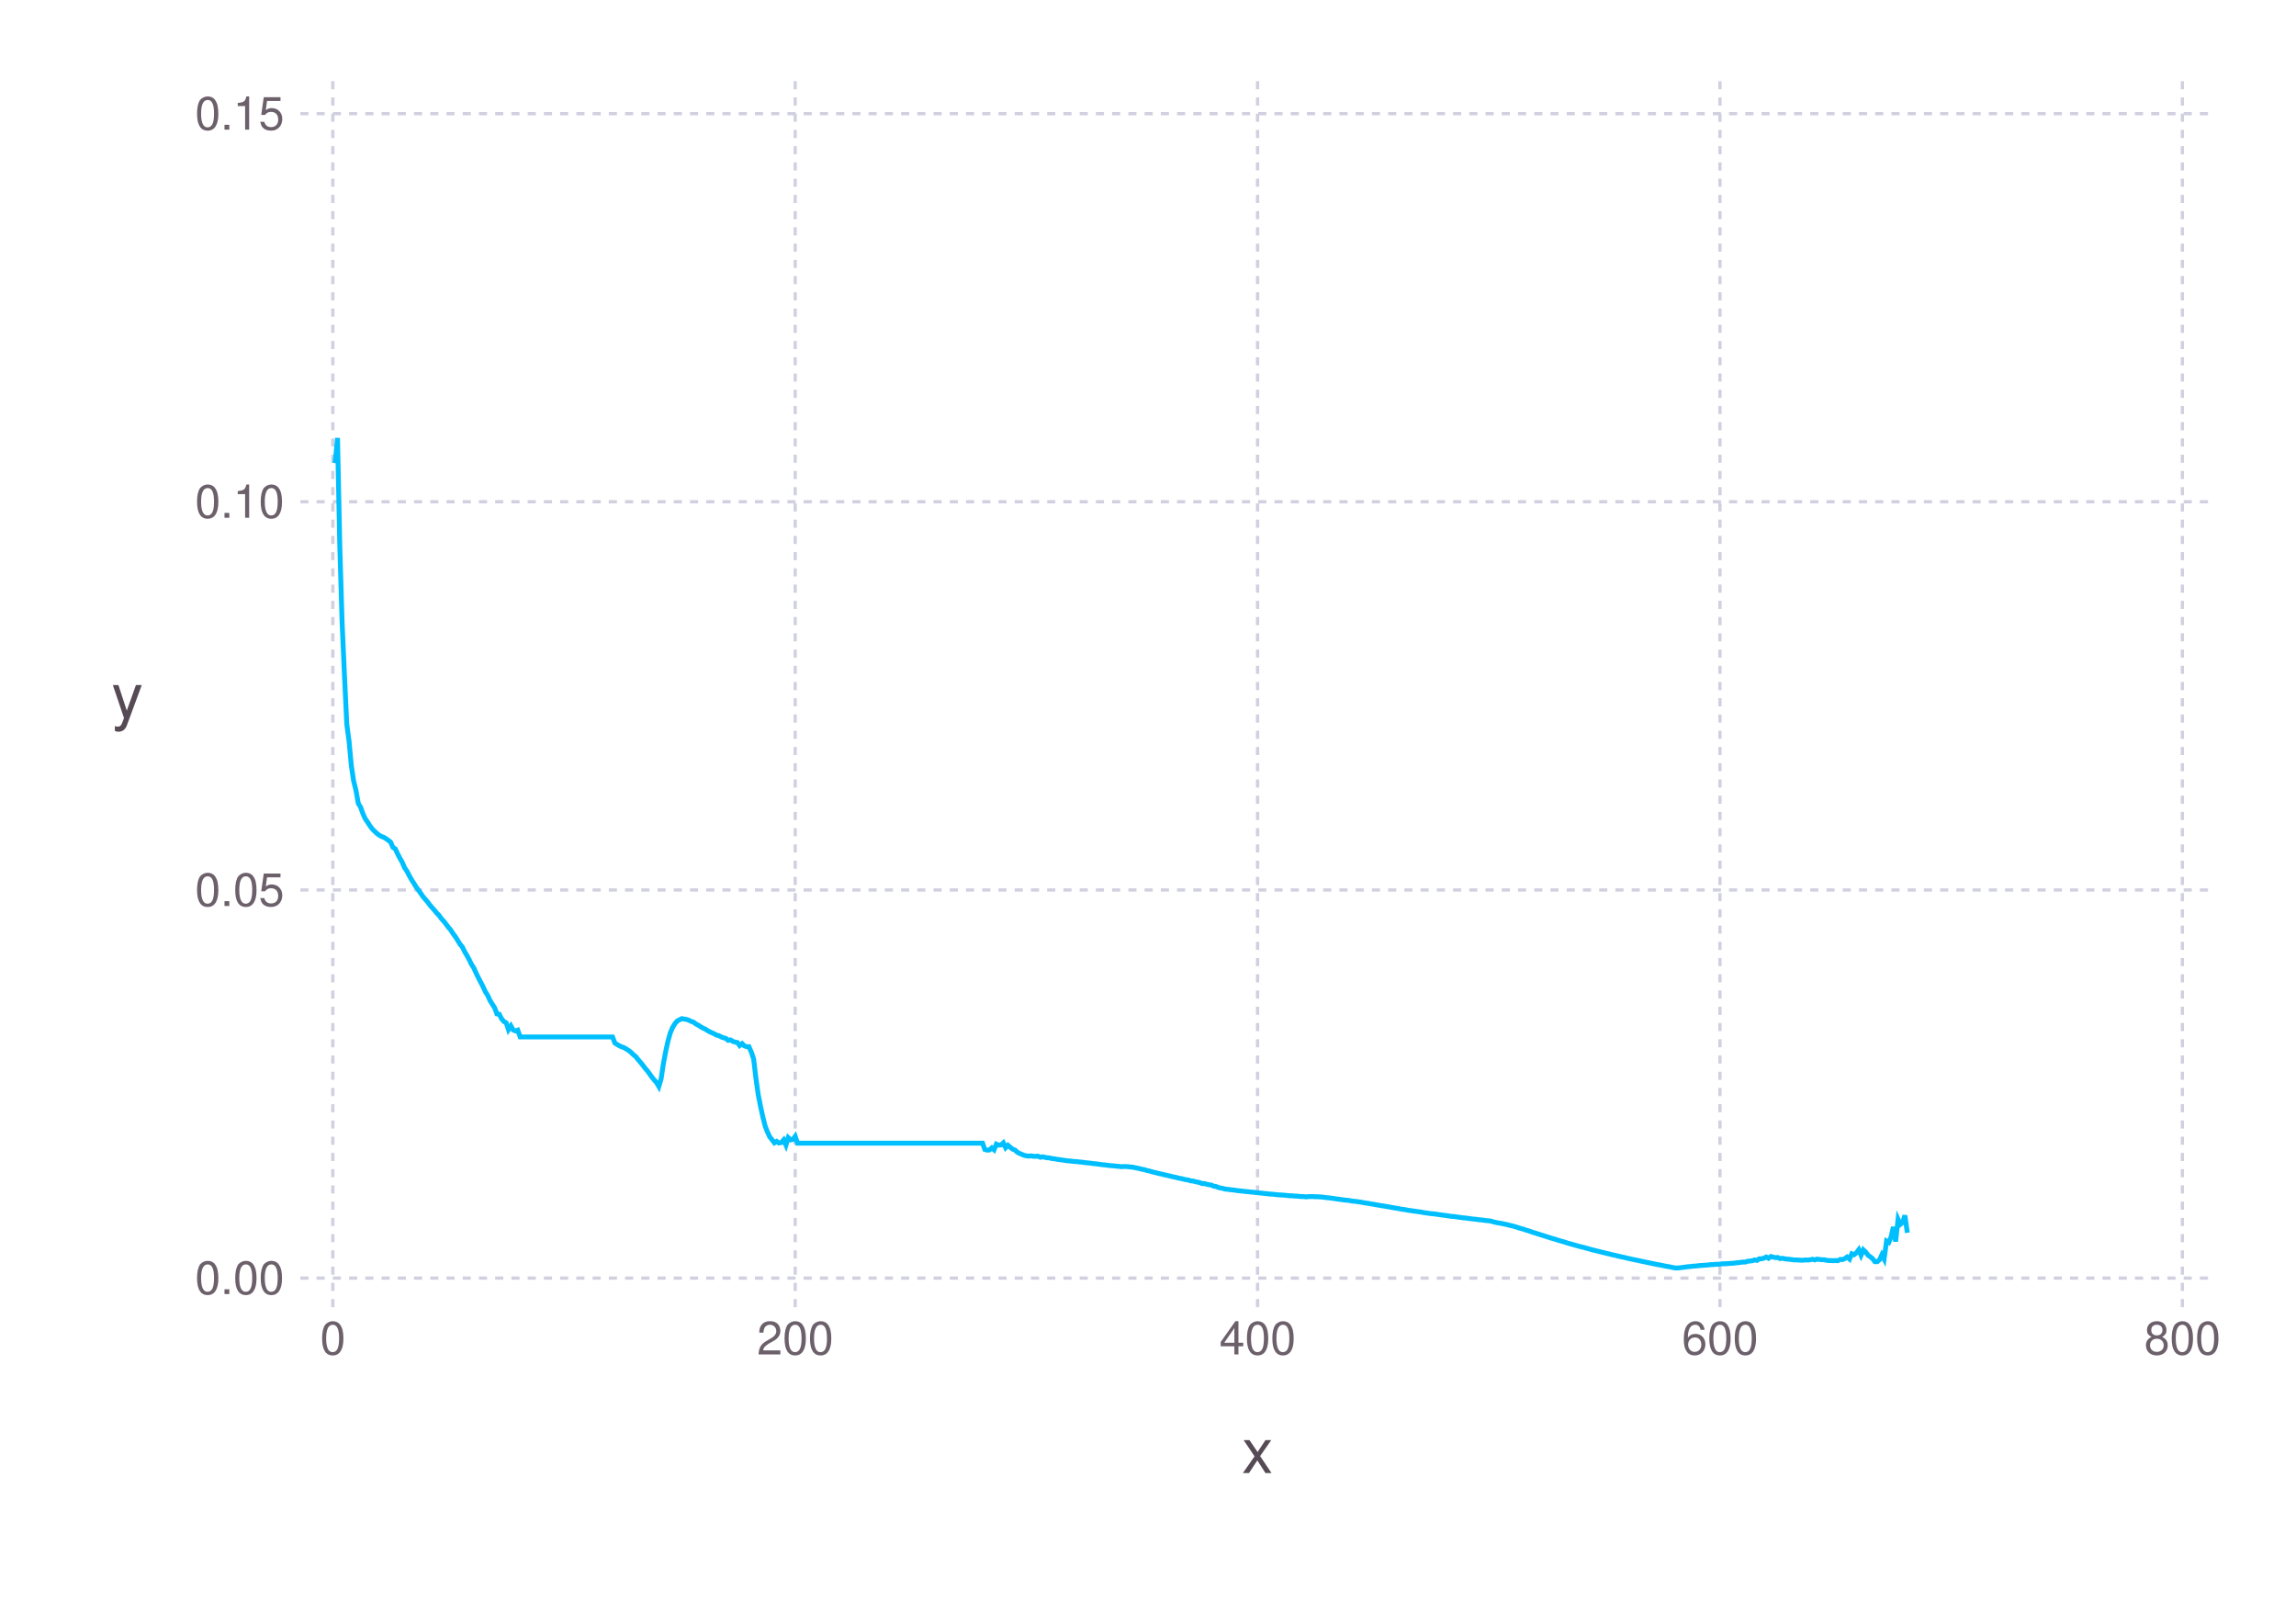
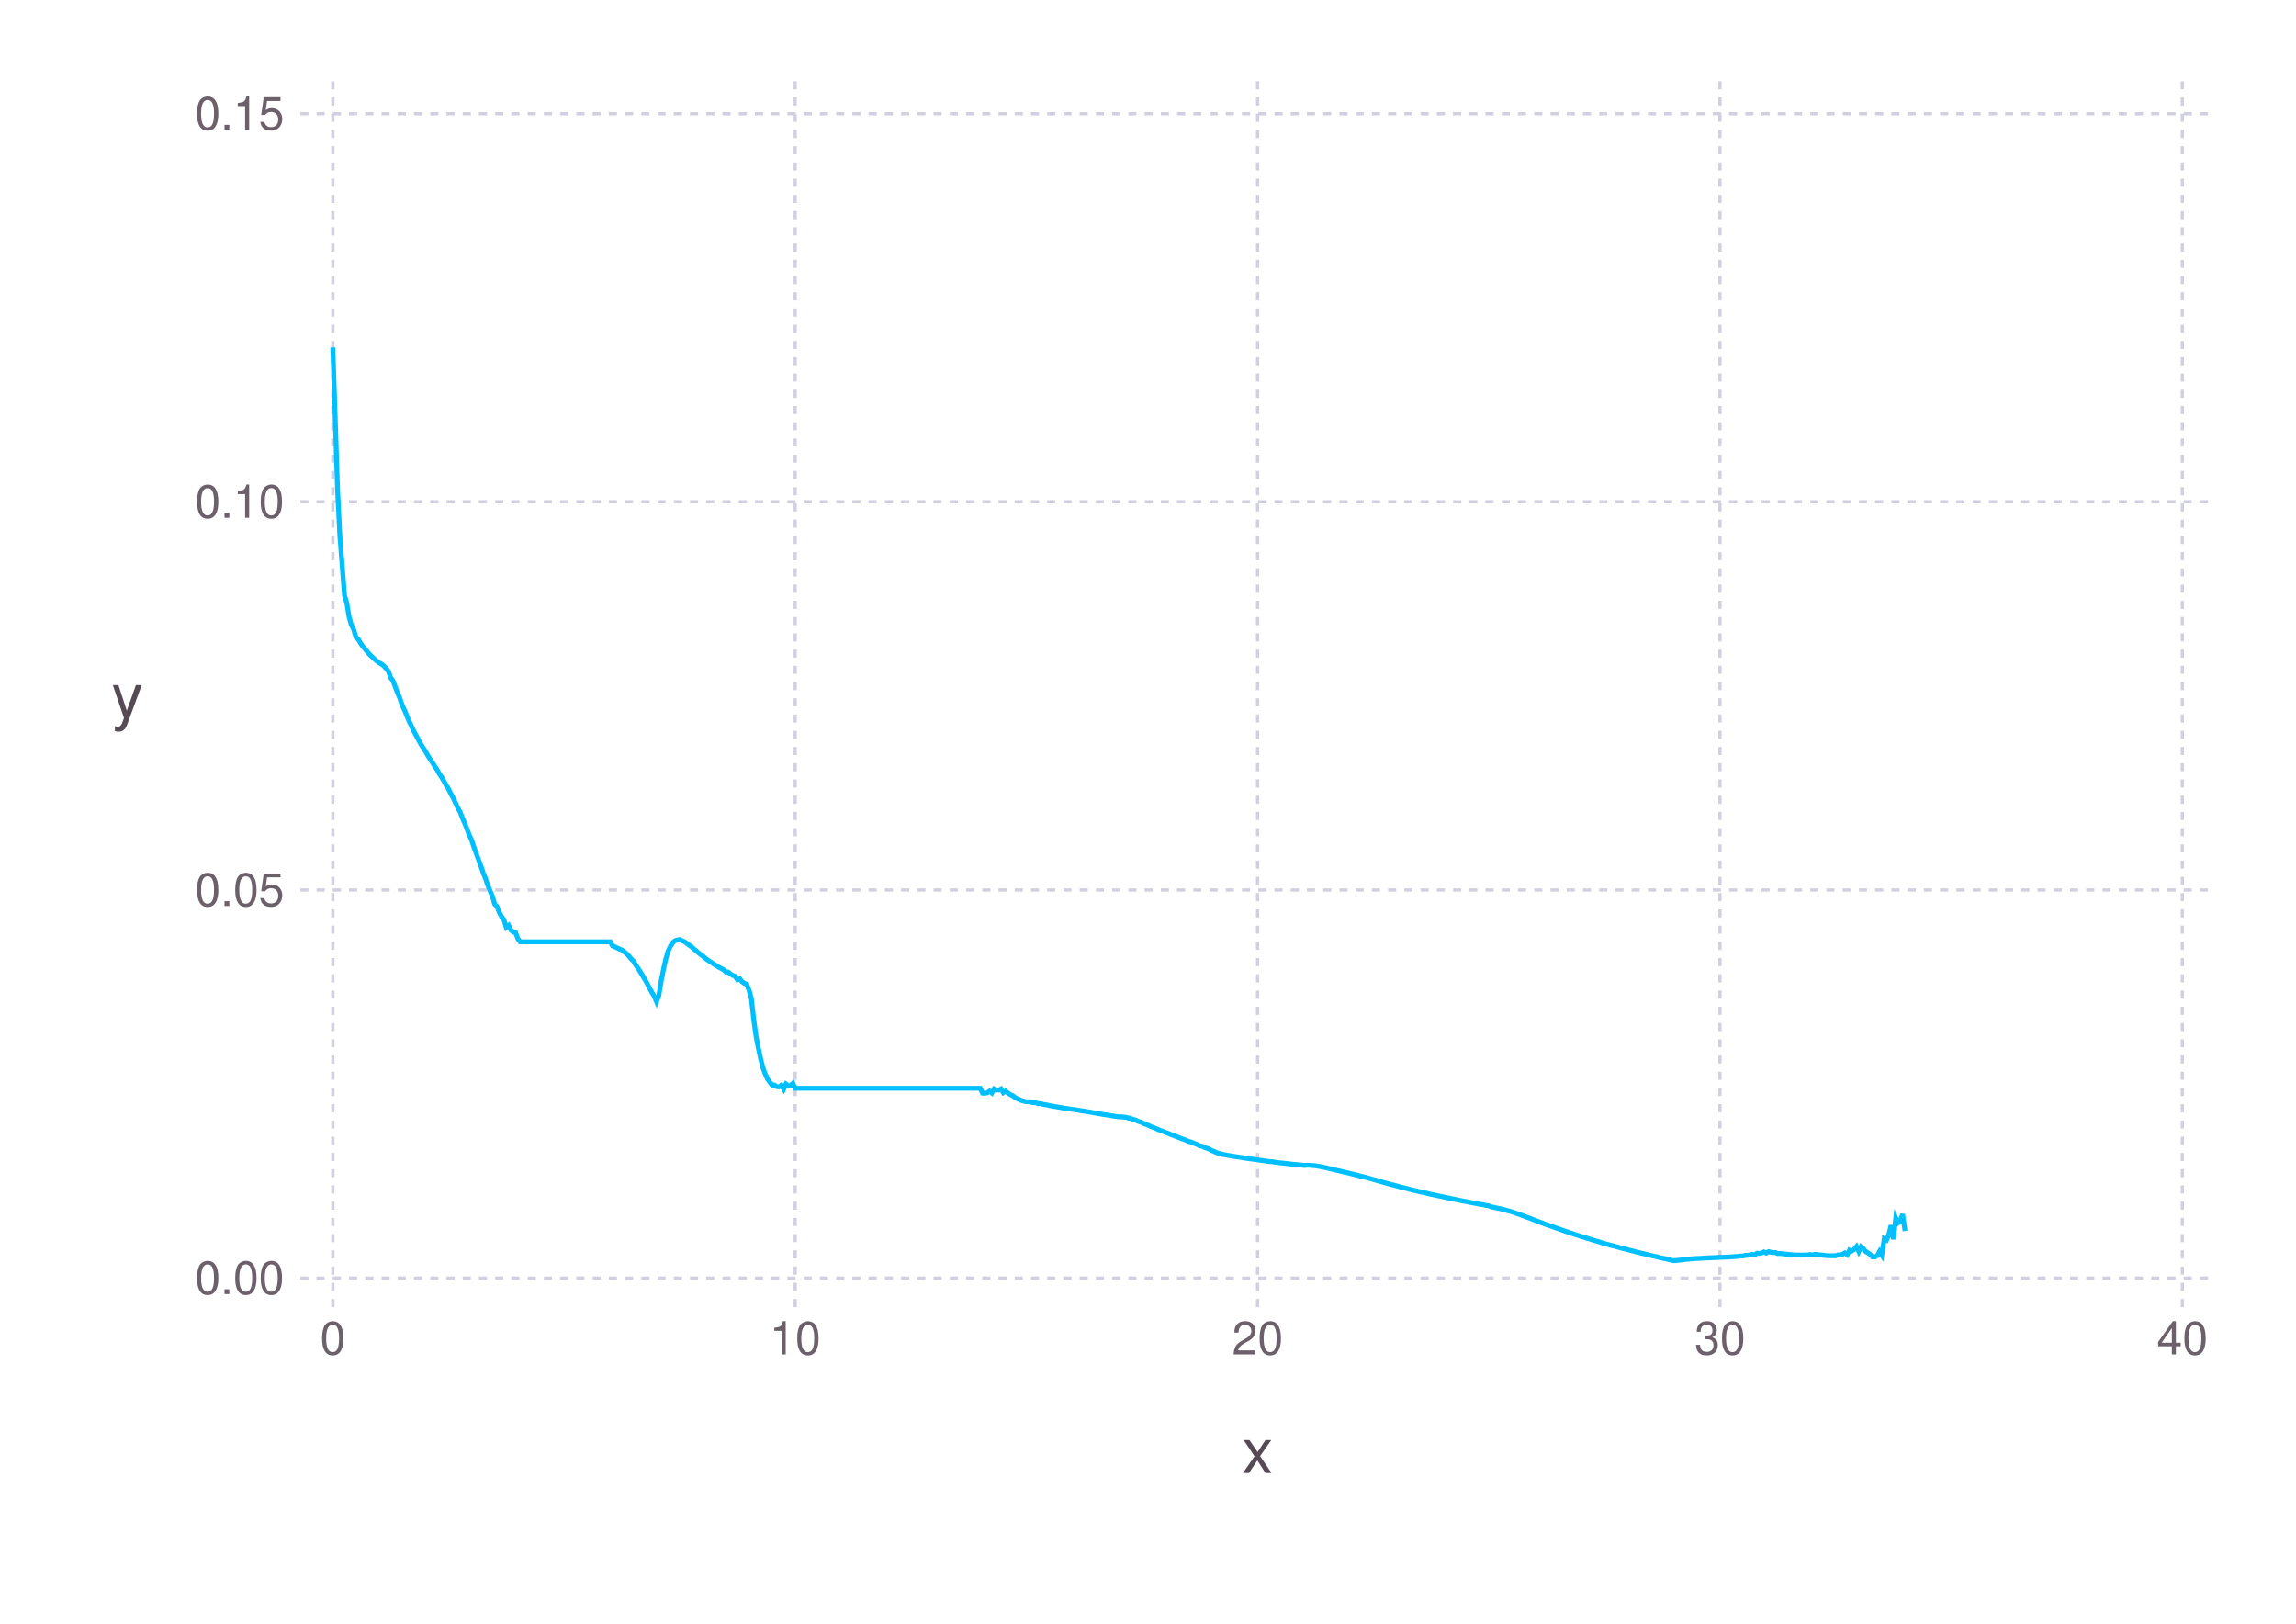
<svg xmlns="http://www.w3.org/2000/svg" version="1.2" width="141.42mm" height="100mm" viewBox="0 0 141.42 100" stroke="none" fill="#000000" stroke-width="0.3" font-size="3.88">
  <defs>
    <marker id="arrow" markerWidth="15" markerHeight="7" refX="5" refY="3.5" orient="auto" markerUnits="strokeWidth">
      <path d="M0,0 L15,3.5 L0,7 z" stroke="context-stroke" fill="context-stroke" />
    </marker>
  </defs>
-   <g class="plotroot xscalable yscalable" id="img-dbc497ba-1">
-     <g font-size="3.88" font-family="'PT Sans','Helvetica Neue','Helvetica',sans-serif" fill="#564A55" stroke="#000000" stroke-opacity="0.000" id="img-dbc497ba-2">
+   <g class="plotroot xscalable yscalable" id="img-7b970b54-1">
+     <g font-size="3.88" font-family="'PT Sans','Helvetica Neue','Helvetica',sans-serif" fill="#564A55" stroke="#000000" stroke-opacity="0.000" id="img-7b970b54-2">
      <g transform="translate(77.46,88.39)">
        <g class="primitive">
          <text text-anchor="middle" dy="0.6em">x</text>
        </g>
      </g>
    </g>
-     <g class="guide xlabels" font-size="2.82" font-family="'PT Sans Caption','Helvetica Neue','Helvetica',sans-serif" fill="#6C606B" id="img-dbc497ba-3">
+     <g class="guide xlabels" font-size="2.82" font-family="'PT Sans Caption','Helvetica Neue','Helvetica',sans-serif" fill="#6C606B" id="img-7b970b54-3">
      <g transform="translate(20.5,81.72)">
        <g class="primitive">
          <text text-anchor="middle" dy="0.6em">0</text>
        </g>
      </g>
      <g transform="translate(48.98,81.72)">
        <g class="primitive">
-           <text text-anchor="middle" dy="0.6em">200</text>
+           <text text-anchor="middle" dy="0.6em">10</text>
        </g>
      </g>
      <g transform="translate(77.46,81.72)">
        <g class="primitive">
-           <text text-anchor="middle" dy="0.6em">400</text>
+           <text text-anchor="middle" dy="0.6em">20</text>
        </g>
      </g>
      <g transform="translate(105.94,81.72)">
        <g class="primitive">
-           <text text-anchor="middle" dy="0.6em">600</text>
+           <text text-anchor="middle" dy="0.6em">30</text>
        </g>
      </g>
      <g transform="translate(134.42,81.72)">
        <g class="primitive">
-           <text text-anchor="middle" dy="0.6em">800</text>
+           <text text-anchor="middle" dy="0.6em">40</text>
        </g>
      </g>
    </g>
-     <g clip-path="url(#img-dbc497ba-4)">
-       <g id="img-dbc497ba-5">
-         <g pointer-events="visible" fill="#000000" fill-opacity="0.000" stroke="#000000" stroke-opacity="0.000" class="guide background" id="img-dbc497ba-6">
-           <g transform="translate(77.46,42.86)" id="img-dbc497ba-7">
+     <g clip-path="url(#img-7b970b54-4)">
+       <g id="img-7b970b54-5">
+         <g pointer-events="visible" fill="#000000" fill-opacity="0.000" stroke="#000000" stroke-opacity="0.000" class="guide background" id="img-7b970b54-6">
+           <g transform="translate(77.46,42.86)" id="img-7b970b54-7">
            <path d="M-58.96,-37.86 L 58.96 -37.86 58.96 37.86 -58.96 37.86 z" class="primitive" />
          </g>
        </g>
-         <g class="guide ygridlines xfixed" stroke-dasharray="0.5,0.5" stroke-width="0.2" stroke="#D0D0E0" id="img-dbc497ba-8">
-           <g transform="translate(77.46,78.71)" id="img-dbc497ba-9">
+         <g class="guide ygridlines xfixed" stroke-dasharray="0.5,0.5" stroke-width="0.2" stroke="#D0D0E0" id="img-7b970b54-8">
+           <g transform="translate(77.46,78.71)" id="img-7b970b54-9">
            <path fill="none" d="M-58.96,0 L 58.96 0" class="primitive" />
          </g>
-           <g transform="translate(77.46,54.81)" id="img-dbc497ba-10">
+           <g transform="translate(77.46,54.81)" id="img-7b970b54-10">
            <path fill="none" d="M-58.96,0 L 58.96 0" class="primitive" />
          </g>
-           <g transform="translate(77.46,30.9)" id="img-dbc497ba-11">
+           <g transform="translate(77.46,30.9)" id="img-7b970b54-11">
            <path fill="none" d="M-58.96,0 L 58.96 0" class="primitive" />
          </g>
-           <g transform="translate(77.46,7)" id="img-dbc497ba-12">
+           <g transform="translate(77.46,7)" id="img-7b970b54-12">
            <path fill="none" d="M-58.96,0 L 58.96 0" class="primitive" />
          </g>
        </g>
-         <g class="guide xgridlines yfixed" stroke-dasharray="0.5,0.5" stroke-width="0.2" stroke="#D0D0E0" id="img-dbc497ba-13">
-           <g transform="translate(20.5,42.86)" id="img-dbc497ba-14">
+         <g class="guide xgridlines yfixed" stroke-dasharray="0.5,0.5" stroke-width="0.2" stroke="#D0D0E0" id="img-7b970b54-13">
+           <g transform="translate(20.5,42.86)" id="img-7b970b54-14">
            <path fill="none" d="M0,-37.86 L 0 37.86" class="primitive" />
          </g>
-           <g transform="translate(48.98,42.86)" id="img-dbc497ba-15">
+           <g transform="translate(48.98,42.86)" id="img-7b970b54-15">
            <path fill="none" d="M0,-37.86 L 0 37.86" class="primitive" />
          </g>
-           <g transform="translate(77.46,42.86)" id="img-dbc497ba-16">
+           <g transform="translate(77.46,42.86)" id="img-7b970b54-16">
            <path fill="none" d="M0,-37.86 L 0 37.86" class="primitive" />
          </g>
-           <g transform="translate(105.94,42.86)" id="img-dbc497ba-17">
+           <g transform="translate(105.94,42.86)" id="img-7b970b54-17">
            <path fill="none" d="M0,-37.86 L 0 37.86" class="primitive" />
          </g>
-           <g transform="translate(134.42,42.86)" id="img-dbc497ba-18">
+           <g transform="translate(134.42,42.86)" id="img-7b970b54-18">
            <path fill="none" d="M0,-37.86 L 0 37.86" class="primitive" />
          </g>
        </g>
-         <g class="plotpanel" id="img-dbc497ba-19">
-           <g stroke-width="0.3" fill="#000000" fill-opacity="0.000" class="geometry" id="img-dbc497ba-20">
-             <g class="color_LCHab{Float32}(70.0f0,60.0f0,240.0f0)" stroke-dasharray="none" stroke="#00BFFF" id="img-dbc497ba-21">
-               <g transform="translate(69.06,70.2)" id="img-dbc497ba-22">
-                 <path fill="none" d="M-48.42,-41.68 L -48.27 -43.23 -48.13 -36.57 -47.99 -31.92 -47.85 -28.76 -47.7 -25.6 -47.56 -24.55 -47.42 -23.05 -47.28 -22.11 -47.14 -21.55 -46.99 -20.72 -46.85 -20.49 -46.71 -20.1 -46.57 -19.79 -46.42 -19.57 -46.28 -19.35 -46.14 -19.16 -46 -19.02 -45.85 -18.88 -45.71 -18.77 -45.57 -18.69 -45.43 -18.64 -45.28 -18.55 -45.14 -18.45 -45 -18.34 -44.86 -18.02 -44.71 -17.92 -44.57 -17.62 -44.43 -17.35 -44.29 -17.11 -44.14 -16.76 -44 -16.56 -43.86 -16.29 -43.72 -16.04 -43.58 -15.82 -43.43 -15.58 -43.29 -15.39 -43.15 -15.19 -43.01 -14.99 -42.86 -14.81 -42.72 -14.65 -42.58 -14.46 -42.44 -14.3 -42.29 -14.13 -42.15 -13.96 -42.01 -13.82 -41.87 -13.62 -41.72 -13.46 -41.58 -13.28 -41.44 -13.09 -41.3 -12.93 -41.15 -12.7 -41.01 -12.51 -40.87 -12.29 -40.73 -12.06 -40.58 -11.88 -40.44 -11.59 -40.3 -11.36 -40.16 -11.1 -40.02 -10.81 -39.87 -10.58 -39.73 -10.26 -39.59 -9.98 -39.45 -9.71 -39.3 -9.42 -39.16 -9.12 -39.02 -8.9 -38.88 -8.59 -38.73 -8.35 -38.59 -8.13 -38.45 -7.76 -38.31 -7.74 -38.16 -7.45 -38.02 -7.29 -37.88 -7.21 -37.74 -6.79 -37.59 -7.02 -37.45 -6.77 -37.31 -6.71 -37.17 -6.76 -37.02 -6.34 -36.88 -6.34 -36.74 -6.34 -36.6 -6.34 -36.46 -6.34 -36.31 -6.34 -36.17 -6.34 -36.03 -6.34 -35.89 -6.34 -35.74 -6.34 -35.6 -6.34 -35.46 -6.34 -35.32 -6.34 -35.17 -6.34 -35.03 -6.34 -34.89 -6.34 -34.75 -6.34 -34.6 -6.34 -34.46 -6.34 -34.32 -6.34 -34.18 -6.34 -34.03 -6.34 -33.89 -6.34 -33.75 -6.34 -33.61 -6.34 -33.46 -6.34 -33.32 -6.34 -33.18 -6.34 -33.04 -6.34 -32.9 -6.34 -32.75 -6.34 -32.61 -6.34 -32.47 -6.34 -32.33 -6.34 -32.18 -6.34 -32.04 -6.34 -31.9 -6.34 -31.76 -6.34 -31.61 -6.34 -31.47 -6.34 -31.33 -6.34 -31.19 -5.97 -31.04 -5.87 -30.9 -5.79 -30.76 -5.73 -30.62 -5.68 -30.47 -5.59 -30.33 -5.5 -30.19 -5.39 -30.05 -5.25 -29.9 -5.13 -29.76 -4.95 -29.62 -4.79 -29.48 -4.62 -29.33 -4.42 -29.19 -4.26 -29.05 -4.07 -28.91 -3.87 -28.77 -3.7 -28.62 -3.53 -28.48 -3.29 -28.34 -3.76 -28.2 -4.69 -28.05 -5.48 -27.91 -6.11 -27.77 -6.6 -27.63 -6.93 -27.48 -7.17 -27.34 -7.33 -27.2 -7.4 -27.06 -7.47 -26.91 -7.44 -26.77 -7.42 -26.63 -7.37 -26.49 -7.3 -26.34 -7.25 -26.2 -7.14 -26.06 -7.07 -25.92 -6.98 -25.77 -6.89 -25.63 -6.83 -25.49 -6.74 -25.35 -6.66 -25.21 -6.6 -25.06 -6.53 -24.92 -6.45 -24.78 -6.42 -24.64 -6.34 -24.49 -6.29 -24.35 -6.25 -24.21 -6.13 -24.07 -6.16 -23.92 -6.07 -23.78 -6.02 -23.64 -6 -23.5 -5.81 -23.35 -5.93 -23.21 -5.79 -23.07 -5.74 -22.93 -5.74 -22.78 -5.4 -22.64 -4.98 -22.5 -3.8 -22.36 -2.8 -22.21 -2.04 -22.07 -1.4 -21.93 -0.85 -21.79 -0.49 -21.65 -0.19 -21.5 0 -21.36 0.18 -21.22 0.09 -21.08 0.19 -20.93 0.16 -20.79 -0 -20.65 0.32 -20.51 -0.14 -20.36 0 -20.22 -0.03 -20.08 -0.22 -19.94 0.2 -19.79 0.2 -19.65 0.2 -19.51 0.2 -19.37 0.2 -19.22 0.2 -19.08 0.2 -18.94 0.2 -18.8 0.2 -18.65 0.2 -18.51 0.2 -18.37 0.2 -18.23 0.2 -18.09 0.2 -17.94 0.2 -17.8 0.2 -17.66 0.2 -17.52 0.2 -17.37 0.2 -17.23 0.2 -17.09 0.2 -16.95 0.2 -16.8 0.2 -16.66 0.2 -16.52 0.2 -16.38 0.2 -16.23 0.2 -16.09 0.2 -15.95 0.2 -15.81 0.2 -15.66 0.2 -15.52 0.2 -15.38 0.2 -15.24 0.2 -15.09 0.2 -14.95 0.2 -14.81 0.2 -14.67 0.2 -14.53 0.2 -14.38 0.2 -14.24 0.2 -14.1 0.2 -13.96 0.2 -13.81 0.2 -13.67 0.2 -13.53 0.2 -13.39 0.2 -13.24 0.2 -13.1 0.2 -12.96 0.2 -12.82 0.2 -12.67 0.2 -12.53 0.2 -12.39 0.2 -12.25 0.2 -12.1 0.2 -11.96 0.2 -11.82 0.2 -11.68 0.2 -11.53 0.2 -11.39 0.2 -11.25 0.2 -11.11 0.2 -10.97 0.2 -10.82 0.2 -10.68 0.2 -10.54 0.2 -10.4 0.2 -10.25 0.2 -10.11 0.2 -9.97 0.2 -9.83 0.2 -9.68 0.2 -9.54 0.2 -9.4 0.2 -9.26 0.2 -9.11 0.2 -8.97 0.2 -8.83 0.2 -8.69 0.2 -8.54 0.2 -8.4 0.59 -8.26 0.63 -8.12 0.62 -7.97 0.49 -7.83 0.61 -7.69 0.26 -7.55 0.32 -7.4 0.31 -7.26 0.18 -7.12 0.48 -6.98 0.33 -6.84 0.45 -6.69 0.57 -6.55 0.62 -6.41 0.75 -6.27 0.83 -6.12 0.89 -5.98 0.95 -5.84 0.98 -5.7 1 -5.55 0.98 -5.41 1.01 -5.27 1.01 -5.13 1 -4.98 1.07 -4.84 1.04 -4.7 1.07 -4.56 1.1 -4.41 1.11 -4.27 1.15 -4.13 1.16 -3.99 1.19 -3.84 1.21 -3.7 1.23 -3.56 1.25 -3.42 1.27 -3.28 1.29 -3.13 1.3 -2.99 1.32 -2.85 1.33 -2.71 1.34 -2.56 1.36 -2.42 1.37 -2.28 1.39 -2.14 1.41 -1.99 1.42 -1.85 1.44 -1.71 1.46 -1.57 1.47 -1.42 1.49 -1.28 1.51 -1.14 1.53 -1 1.54 -0.85 1.56 -0.71 1.58 -0.57 1.59 -0.43 1.6 -0.28 1.62 -0.14 1.63 0 1.65 0.14 1.64 0.28 1.64 0.43 1.65 0.57 1.67 0.71 1.68 0.85 1.71 1 1.74 1.14 1.77 1.28 1.81 1.42 1.83 1.57 1.88 1.71 1.91 1.85 1.95 1.99 1.99 2.14 2.02 2.28 2.06 2.42 2.09 2.56 2.12 2.71 2.16 2.85 2.19 2.99 2.22 3.13 2.26 3.28 2.29 3.42 2.32 3.56 2.36 3.7 2.38 3.84 2.42 3.99 2.45 4.13 2.47 4.27 2.52 4.41 2.53 4.56 2.57 4.7 2.6 4.84 2.63 4.98 2.69 5.13 2.69 5.27 2.73 5.41 2.76 5.55 2.78 5.7 2.85 5.84 2.87 5.98 2.93 6.12 2.96 6.27 2.99 6.41 3.03 6.55 3.04 6.69 3.06 6.84 3.08 6.98 3.09 7.12 3.12 7.26 3.13 7.4 3.15 7.55 3.16 7.69 3.18 7.83 3.19 7.97 3.21 8.12 3.22 8.26 3.24 8.4 3.25 8.54 3.27 8.69 3.28 8.83 3.3 8.97 3.31 9.11 3.33 9.26 3.34 9.4 3.35 9.54 3.37 9.68 3.38 9.83 3.39 9.97 3.4 10.11 3.41 10.25 3.43 10.4 3.44 10.54 3.44 10.68 3.46 10.82 3.46 10.97 3.48 11.11 3.49 11.25 3.49 11.39 3.51 11.53 3.49 11.68 3.49 11.82 3.49 11.96 3.5 12.1 3.5 12.25 3.51 12.39 3.52 12.53 3.54 12.67 3.56 12.82 3.57 12.96 3.59 13.1 3.61 13.24 3.63 13.39 3.65 13.53 3.67 13.67 3.69 13.81 3.71 13.96 3.72 14.1 3.74 14.24 3.77 14.38 3.78 14.53 3.8 14.67 3.82 14.81 3.84 14.95 3.87 15.09 3.89 15.24 3.91 15.38 3.94 15.52 3.96 15.66 3.99 15.81 4.01 15.95 4.04 16.09 4.06 16.23 4.08 16.38 4.11 16.52 4.13 16.66 4.16 16.8 4.18 16.95 4.21 17.09 4.23 17.23 4.26 17.37 4.28 17.52 4.3 17.66 4.33 17.8 4.35 17.94 4.37 18.09 4.39 18.23 4.41 18.37 4.43 18.51 4.45 18.65 4.48 18.8 4.5 18.94 4.52 19.08 4.54 19.22 4.55 19.37 4.57 19.51 4.59 19.65 4.61 19.79 4.63 19.94 4.65 20.08 4.67 20.22 4.69 20.36 4.71 20.51 4.72 20.65 4.74 20.79 4.76 20.93 4.78 21.08 4.8 21.22 4.81 21.36 4.83 21.5 4.85 21.65 4.87 21.79 4.88 21.93 4.9 22.07 4.92 22.21 4.93 22.36 4.95 22.5 4.97 22.64 4.98 22.78 5 22.93 5.05 23.07 5.08 23.21 5.11 23.35 5.13 23.5 5.16 23.64 5.19 23.78 5.22 23.92 5.26 24.07 5.29 24.21 5.33 24.35 5.37 24.49 5.42 24.64 5.46 24.78 5.5 24.92 5.55 25.06 5.59 25.21 5.64 25.35 5.69 25.49 5.73 25.63 5.78 25.77 5.82 25.92 5.87 26.06 5.91 26.2 5.96 26.34 6 26.49 6.05 26.63 6.09 26.77 6.13 26.91 6.18 27.06 6.22 27.2 6.26 27.34 6.3 27.48 6.35 27.63 6.39 27.77 6.43 27.91 6.47 28.05 6.51 28.2 6.55 28.34 6.59 28.48 6.62 28.62 6.66 28.77 6.7 28.91 6.74 29.05 6.78 29.19 6.81 29.33 6.85 29.48 6.88 29.62 6.92 29.76 6.95 29.9 6.99 30.05 7.02 30.19 7.06 30.33 7.09 30.47 7.12 30.62 7.16 30.76 7.19 30.9 7.22 31.04 7.25 31.19 7.29 31.33 7.32 31.47 7.35 31.61 7.38 31.76 7.41 31.9 7.44 32.04 7.47 32.18 7.5 32.33 7.53 32.47 7.56 32.61 7.59 32.75 7.62 32.9 7.65 33.04 7.68 33.18 7.7 33.32 7.73 33.46 7.76 33.61 7.79 33.75 7.81 33.89 7.84 34.03 7.87 34.18 7.89 34.32 7.88 34.46 7.87 34.6 7.85 34.75 7.83 34.89 7.81 35.03 7.8 35.17 7.78 35.32 7.77 35.46 7.76 35.6 7.74 35.74 7.73 35.89 7.72 36.03 7.71 36.17 7.7 36.31 7.68 36.46 7.68 36.6 7.66 36.74 7.66 36.88 7.65 37.02 7.63 37.17 7.63 37.31 7.62 37.45 7.61 37.59 7.6 37.74 7.59 37.88 7.57 38.02 7.56 38.16 7.54 38.31 7.52 38.45 7.52 38.59 7.47 38.73 7.46 38.88 7.44 39.02 7.39 39.16 7.42 39.3 7.32 39.45 7.32 39.59 7.28 39.73 7.21 39.87 7.29 40.02 7.18 40.16 7.22 40.3 7.25 40.44 7.24 40.58 7.31 40.73 7.29 40.87 7.32 41.01 7.34 41.15 7.35 41.3 7.37 41.44 7.39 41.58 7.39 41.72 7.4 41.87 7.41 42.01 7.41 42.15 7.39 42.29 7.4 42.44 7.38 42.58 7.35 42.72 7.39 42.86 7.34 43.01 7.36 43.15 7.38 43.29 7.38 43.43 7.41 43.58 7.43 43.72 7.43 43.86 7.44 44 7.43 44.14 7.44 44.29 7.36 44.43 7.37 44.57 7.31 44.71 7.21 44.86 7.34 45 7.01 45.14 7.07 45.28 6.96 45.43 6.76 45.57 7.1 45.71 6.77 45.85 6.9 46 7.1 46.14 7.2 46.28 7.31 46.42 7.5 46.57 7.5 46.71 7.38 46.85 7.08 46.99 7.34 47.14 6.23 47.28 6.31 47.42 5.97 47.56 5.36 47.7 6.26 47.85 4.89 47.99 5.2 48.13 5.09 48.27 4.65 48.42 5.72" class="primitive" />
+         <g class="plotpanel" id="img-7b970b54-19">
+           <g stroke-width="0.3" fill="#000000" fill-opacity="0.000" class="geometry" id="img-7b970b54-20">
+             <g class="color_LCHab{Float32}(70.0f0,60.0f0,240.0f0)" stroke-dasharray="none" stroke="#00BFFF" id="img-7b970b54-21">
+               <g transform="translate(68.92,67.05)" id="img-7b970b54-22">
+                 <path fill="none" d="M-48.42,-45.65 L -48.27 -41.22 -48.13 -36.95 -47.99 -34.12 -47.85 -32.3 -47.7 -30.37 -47.56 -29.92 -47.42 -29.07 -47.28 -28.57 -47.14 -28.29 -46.99 -27.79 -46.85 -27.68 -46.71 -27.44 -46.57 -27.23 -46.42 -27.07 -46.28 -26.89 -46.14 -26.73 -46 -26.6 -45.85 -26.46 -45.71 -26.34 -45.57 -26.23 -45.43 -26.16 -45.28 -26.04 -45.14 -25.89 -45 -25.72 -44.86 -25.33 -44.71 -25.12 -44.57 -24.74 -44.43 -24.37 -44.29 -24.04 -44.14 -23.6 -44 -23.31 -43.86 -22.96 -43.72 -22.63 -43.58 -22.34 -43.43 -22.02 -43.29 -21.76 -43.15 -21.5 -43.01 -21.24 -42.86 -21 -42.72 -20.79 -42.58 -20.54 -42.44 -20.32 -42.29 -20.1 -42.15 -19.87 -42.01 -19.67 -41.87 -19.41 -41.72 -19.19 -41.58 -18.95 -41.44 -18.69 -41.3 -18.47 -41.15 -18.17 -41.01 -17.91 -40.87 -17.62 -40.73 -17.31 -40.58 -17.05 -40.44 -16.68 -40.3 -16.36 -40.16 -16.01 -40.02 -15.63 -39.87 -15.31 -39.73 -14.88 -39.59 -14.5 -39.45 -14.12 -39.3 -13.72 -39.16 -13.3 -39.02 -12.96 -38.88 -12.54 -38.73 -12.18 -38.59 -11.85 -38.45 -11.37 -38.31 -11.23 -38.16 -10.85 -38.02 -10.59 -37.88 -10.41 -37.74 -9.94 -37.59 -10.06 -37.45 -9.77 -37.31 -9.65 -37.17 -9.63 -37.02 -9.24 -36.88 -9.05 -36.74 -9.05 -36.6 -9.05 -36.46 -9.05 -36.31 -9.05 -36.17 -9.05 -36.03 -9.05 -35.89 -9.05 -35.74 -9.05 -35.6 -9.05 -35.46 -9.05 -35.32 -9.05 -35.17 -9.05 -35.03 -9.05 -34.89 -9.05 -34.75 -9.05 -34.6 -9.05 -34.46 -9.05 -34.32 -9.05 -34.18 -9.05 -34.03 -9.05 -33.89 -9.05 -33.75 -9.05 -33.61 -9.05 -33.46 -9.05 -33.32 -9.05 -33.18 -9.05 -33.04 -9.05 -32.9 -9.05 -32.75 -9.05 -32.61 -9.05 -32.47 -9.05 -32.33 -9.05 -32.18 -9.05 -32.04 -9.05 -31.9 -9.05 -31.76 -9.05 -31.61 -9.05 -31.47 -9.05 -31.33 -9.05 -31.19 -8.8 -31.04 -8.74 -30.9 -8.67 -30.76 -8.6 -30.62 -8.55 -30.47 -8.43 -30.33 -8.32 -30.19 -8.18 -30.05 -8 -29.9 -7.86 -29.76 -7.62 -29.62 -7.42 -29.48 -7.2 -29.33 -6.95 -29.19 -6.72 -29.05 -6.46 -28.91 -6.19 -28.77 -5.94 -28.62 -5.69 -28.48 -5.36 -28.34 -5.75 -28.2 -6.61 -28.05 -7.37 -27.91 -7.99 -27.77 -8.47 -27.63 -8.77 -27.48 -9 -27.34 -9.12 -27.2 -9.16 -27.06 -9.19 -26.91 -9.12 -26.77 -9.06 -26.63 -8.97 -26.49 -8.85 -26.34 -8.76 -26.2 -8.62 -26.06 -8.51 -25.92 -8.39 -25.77 -8.27 -25.63 -8.17 -25.49 -8.05 -25.35 -7.94 -25.21 -7.85 -25.06 -7.75 -24.92 -7.65 -24.78 -7.58 -24.64 -7.48 -24.49 -7.4 -24.35 -7.33 -24.21 -7.19 -24.07 -7.19 -23.92 -7.06 -23.78 -6.98 -23.64 -6.93 -23.5 -6.71 -23.35 -6.77 -23.21 -6.59 -23.07 -6.49 -22.93 -6.44 -22.78 -6.06 -22.64 -5.56 -22.5 -4.31 -22.36 -3.28 -22.21 -2.5 -22.07 -1.85 -21.93 -1.3 -21.79 -0.92 -21.65 -0.61 -21.5 -0.4 -21.36 -0.22 -21.22 -0.23 -21.08 -0.13 -20.93 -0.12 -20.79 -0.22 -20.65 0.02 -20.51 -0.29 -20.36 -0.18 -20.22 -0.2 -20.08 -0.33 -19.94 -0.03 -19.79 -0.03 -19.65 -0.03 -19.51 -0.03 -19.37 -0.03 -19.22 -0.03 -19.08 -0.03 -18.94 -0.03 -18.8 -0.03 -18.65 -0.03 -18.51 -0.03 -18.37 -0.03 -18.23 -0.03 -18.09 -0.03 -17.94 -0.03 -17.8 -0.03 -17.66 -0.03 -17.52 -0.03 -17.37 -0.03 -17.23 -0.03 -17.09 -0.03 -16.95 -0.03 -16.8 -0.03 -16.66 -0.03 -16.52 -0.03 -16.38 -0.03 -16.23 -0.03 -16.09 -0.03 -15.95 -0.03 -15.81 -0.03 -15.66 -0.03 -15.52 -0.03 -15.38 -0.03 -15.24 -0.03 -15.09 -0.03 -14.95 -0.03 -14.81 -0.03 -14.67 -0.03 -14.53 -0.03 -14.38 -0.03 -14.24 -0.03 -14.1 -0.03 -13.96 -0.03 -13.81 -0.03 -13.67 -0.03 -13.53 -0.03 -13.39 -0.03 -13.24 -0.03 -13.1 -0.03 -12.96 -0.03 -12.82 -0.03 -12.67 -0.03 -12.53 -0.03 -12.39 -0.03 -12.25 -0.03 -12.1 -0.03 -11.96 -0.03 -11.82 -0.03 -11.68 -0.03 -11.53 -0.03 -11.39 -0.03 -11.25 -0.03 -11.11 -0.03 -10.97 -0.03 -10.82 -0.03 -10.68 -0.03 -10.54 -0.03 -10.4 -0.03 -10.25 -0.03 -10.11 -0.03 -9.97 -0.03 -9.83 -0.03 -9.68 -0.03 -9.54 -0.03 -9.4 -0.03 -9.26 -0.03 -9.11 -0.03 -8.97 -0.03 -8.83 -0.03 -8.69 -0.03 -8.54 -0.03 -8.4 0.27 -8.26 0.28 -8.12 0.25 -7.97 0.15 -7.83 0.26 -7.69 0.01 -7.55 0.07 -7.4 0.08 -7.26 0.01 -7.12 0.24 -6.98 0.15 -6.84 0.26 -6.69 0.36 -6.55 0.42 -6.41 0.53 -6.27 0.61 -6.12 0.67 -5.98 0.73 -5.84 0.77 -5.7 0.8 -5.55 0.8 -5.41 0.83 -5.27 0.86 -5.13 0.86 -4.98 0.92 -4.84 0.91 -4.7 0.95 -4.56 0.98 -4.41 1 -4.27 1.04 -4.13 1.06 -3.99 1.09 -3.84 1.11 -3.7 1.14 -3.56 1.16 -3.42 1.19 -3.28 1.21 -3.13 1.23 -2.99 1.25 -2.85 1.27 -2.71 1.29 -2.56 1.31 -2.42 1.34 -2.28 1.36 -2.14 1.38 -1.99 1.4 -1.85 1.43 -1.71 1.45 -1.57 1.48 -1.42 1.5 -1.28 1.53 -1.14 1.55 -1 1.58 -0.85 1.6 -0.71 1.62 -0.57 1.64 -0.43 1.67 -0.28 1.69 -0.14 1.71 0 1.73 0.14 1.73 0.28 1.74 0.43 1.76 0.57 1.8 0.71 1.82 0.85 1.88 1 1.92 1.14 1.98 1.28 2.04 1.42 2.08 1.57 2.16 1.71 2.21 1.85 2.27 1.99 2.34 2.14 2.39 2.28 2.45 2.42 2.51 2.56 2.57 2.71 2.62 2.85 2.68 2.99 2.73 3.13 2.79 3.28 2.85 3.42 2.9 3.56 2.96 3.7 3.01 3.84 3.07 3.99 3.12 4.13 3.17 4.27 3.24 4.41 3.27 4.56 3.33 4.7 3.39 4.84 3.44 4.98 3.52 5.13 3.54 5.27 3.61 5.41 3.66 5.55 3.71 5.7 3.8 5.84 3.85 5.98 3.92 6.12 3.97 6.27 4 6.41 4.05 6.55 4.07 6.69 4.1 6.84 4.12 6.98 4.15 7.12 4.17 7.26 4.19 7.4 4.21 7.55 4.23 7.69 4.26 7.83 4.28 7.97 4.3 8.12 4.32 8.26 4.34 8.4 4.36 8.54 4.38 8.69 4.4 8.83 4.42 8.97 4.44 9.11 4.46 9.26 4.48 9.4 4.49 9.54 4.51 9.68 4.53 9.83 4.55 9.97 4.57 10.11 4.58 10.25 4.6 10.4 4.61 10.54 4.63 10.68 4.65 10.82 4.66 10.97 4.67 11.11 4.69 11.25 4.7 11.39 4.72 11.53 4.71 11.68 4.71 11.82 4.72 11.96 4.73 12.1 4.74 12.25 4.77 12.39 4.79 12.53 4.82 12.67 4.85 12.82 4.88 12.96 4.92 13.1 4.95 13.24 4.98 13.39 5.02 13.53 5.05 13.67 5.08 13.81 5.12 13.96 5.15 14.1 5.18 14.24 5.22 14.38 5.25 14.53 5.29 14.67 5.32 14.81 5.36 14.95 5.4 15.09 5.43 15.24 5.47 15.38 5.51 15.52 5.55 15.66 5.59 15.81 5.63 15.95 5.67 16.09 5.71 16.23 5.75 16.38 5.79 16.52 5.83 16.66 5.87 16.8 5.91 16.95 5.94 17.09 5.98 17.23 6.02 17.37 6.06 17.52 6.09 17.66 6.13 17.8 6.16 17.94 6.2 18.09 6.24 18.23 6.27 18.37 6.3 18.51 6.34 18.65 6.37 18.8 6.4 18.94 6.43 19.08 6.47 19.22 6.5 19.37 6.53 19.51 6.56 19.65 6.59 19.79 6.62 19.94 6.65 20.08 6.68 20.22 6.71 20.36 6.74 20.51 6.77 20.65 6.8 20.79 6.83 20.93 6.86 21.08 6.89 21.22 6.92 21.36 6.94 21.5 6.97 21.65 7 21.79 7.03 21.93 7.05 22.07 7.08 22.21 7.11 22.36 7.13 22.5 7.16 22.64 7.19 22.78 7.21 22.93 7.27 23.07 7.3 23.21 7.33 23.35 7.36 23.5 7.39 23.64 7.42 23.78 7.46 23.92 7.5 24.07 7.54 24.21 7.58 24.35 7.63 24.49 7.68 24.64 7.73 24.78 7.78 24.92 7.83 25.06 7.89 25.21 7.94 25.35 7.99 25.49 8.05 25.63 8.1 25.77 8.16 25.92 8.21 26.06 8.26 26.2 8.32 26.34 8.37 26.49 8.42 26.63 8.47 26.77 8.52 26.91 8.57 27.06 8.62 27.2 8.67 27.34 8.72 27.48 8.77 27.63 8.82 27.77 8.87 27.91 8.91 28.05 8.96 28.2 9.01 28.34 9.05 28.48 9.1 28.62 9.14 28.77 9.19 28.91 9.23 29.05 9.27 29.19 9.32 29.33 9.36 29.48 9.4 29.62 9.44 29.76 9.49 29.9 9.53 30.05 9.57 30.19 9.61 30.33 9.65 30.47 9.68 30.62 9.72 30.76 9.76 30.9 9.8 31.04 9.84 31.19 9.87 31.33 9.91 31.47 9.95 31.61 9.98 31.76 10.02 31.9 10.06 32.04 10.09 32.18 10.13 32.33 10.16 32.47 10.19 32.61 10.23 32.75 10.26 32.9 10.3 33.04 10.33 33.18 10.36 33.32 10.4 33.46 10.43 33.61 10.46 33.75 10.49 33.89 10.53 34.03 10.56 34.18 10.59 34.32 10.58 34.46 10.56 34.6 10.55 34.75 10.53 34.89 10.51 35.03 10.5 35.17 10.49 35.32 10.47 35.46 10.46 35.6 10.45 35.74 10.45 35.89 10.44 36.03 10.43 36.17 10.42 36.31 10.41 36.46 10.41 36.6 10.4 36.74 10.4 36.88 10.39 37.02 10.38 37.17 10.38 37.31 10.37 37.45 10.37 37.59 10.36 37.74 10.35 37.88 10.34 38.02 10.33 38.16 10.32 38.31 10.3 38.45 10.3 38.59 10.26 38.73 10.26 38.88 10.23 39.02 10.2 39.16 10.23 39.3 10.13 39.45 10.14 39.59 10.11 39.73 10.05 39.87 10.12 40.02 10.03 40.16 10.07 40.3 10.09 40.44 10.09 40.58 10.15 40.73 10.14 40.87 10.16 41.01 10.18 41.15 10.19 41.3 10.21 41.44 10.22 41.58 10.23 41.72 10.24 41.87 10.24 42.01 10.25 42.15 10.24 42.29 10.24 42.44 10.23 42.58 10.21 42.72 10.24 42.86 10.2 43.01 10.21 43.15 10.23 43.29 10.24 43.43 10.26 43.58 10.28 43.72 10.28 43.86 10.29 44 10.28 44.14 10.29 44.29 10.23 44.43 10.24 44.57 10.19 44.71 10.11 44.86 10.22 45 9.94 45.14 9.99 45.28 9.9 45.43 9.72 45.57 10.02 45.71 9.73 45.85 9.85 46 10.03 46.14 10.11 46.28 10.21 46.42 10.36 46.57 10.36 46.71 10.27 46.85 10.02 46.99 10.24 47.14 9.24 47.28 9.32 47.42 8.99 47.56 8.41 47.7 9.27 47.85 7.95 47.99 8.26 48.13 8.15 48.27 7.72 48.42 8.76" class="primitive" />
              </g>
            </g>
          </g>
        </g>
      </g>
    </g>
-     <g class="guide ylabels" font-size="2.82" font-family="'PT Sans Caption','Helvetica Neue','Helvetica',sans-serif" fill="#6C606B" id="img-dbc497ba-23">
-       <g transform="translate(17.5,78.71)" id="img-dbc497ba-24">
+     <g class="guide ylabels" font-size="2.82" font-family="'PT Sans Caption','Helvetica Neue','Helvetica',sans-serif" fill="#6C606B" id="img-7b970b54-23">
+       <g transform="translate(17.5,78.71)" id="img-7b970b54-24">
        <g class="primitive">
          <text text-anchor="end" dy="0.35em">0.00</text>
        </g>
      </g>
-       <g transform="translate(17.5,54.81)" id="img-dbc497ba-25">
+       <g transform="translate(17.5,54.81)" id="img-7b970b54-25">
        <g class="primitive">
          <text text-anchor="end" dy="0.35em">0.05</text>
        </g>
      </g>
-       <g transform="translate(17.5,30.9)" id="img-dbc497ba-26">
+       <g transform="translate(17.5,30.9)" id="img-7b970b54-26">
        <g class="primitive">
          <text text-anchor="end" dy="0.35em">0.10</text>
        </g>
      </g>
-       <g transform="translate(17.5,7)" id="img-dbc497ba-27">
+       <g transform="translate(17.5,7)" id="img-7b970b54-27">
        <g class="primitive">
          <text text-anchor="end" dy="0.35em">0.15</text>
        </g>
      </g>
    </g>
-     <g font-size="3.88" font-family="'PT Sans','Helvetica Neue','Helvetica',sans-serif" fill="#564A55" stroke="#000000" stroke-opacity="0.000" id="img-dbc497ba-28">
-       <g transform="translate(8.81,42.86)" id="img-dbc497ba-29">
+     <g font-size="3.88" font-family="'PT Sans','Helvetica Neue','Helvetica',sans-serif" fill="#564A55" stroke="#000000" stroke-opacity="0.000" id="img-7b970b54-28">
+       <g transform="translate(8.81,42.86)" id="img-7b970b54-29">
        <g class="primitive">
          <text text-anchor="end" dy="0.35em">y</text>
        </g>
      </g>
    </g>
  </g>
  <defs>
-     <clipPath id="img-dbc497ba-4">
+     <clipPath id="img-7b970b54-4">
      <path d="M18.5,5 L 136.42 5 136.42 80.72 18.5 80.72" />
    </clipPath>
  </defs>
</svg>
